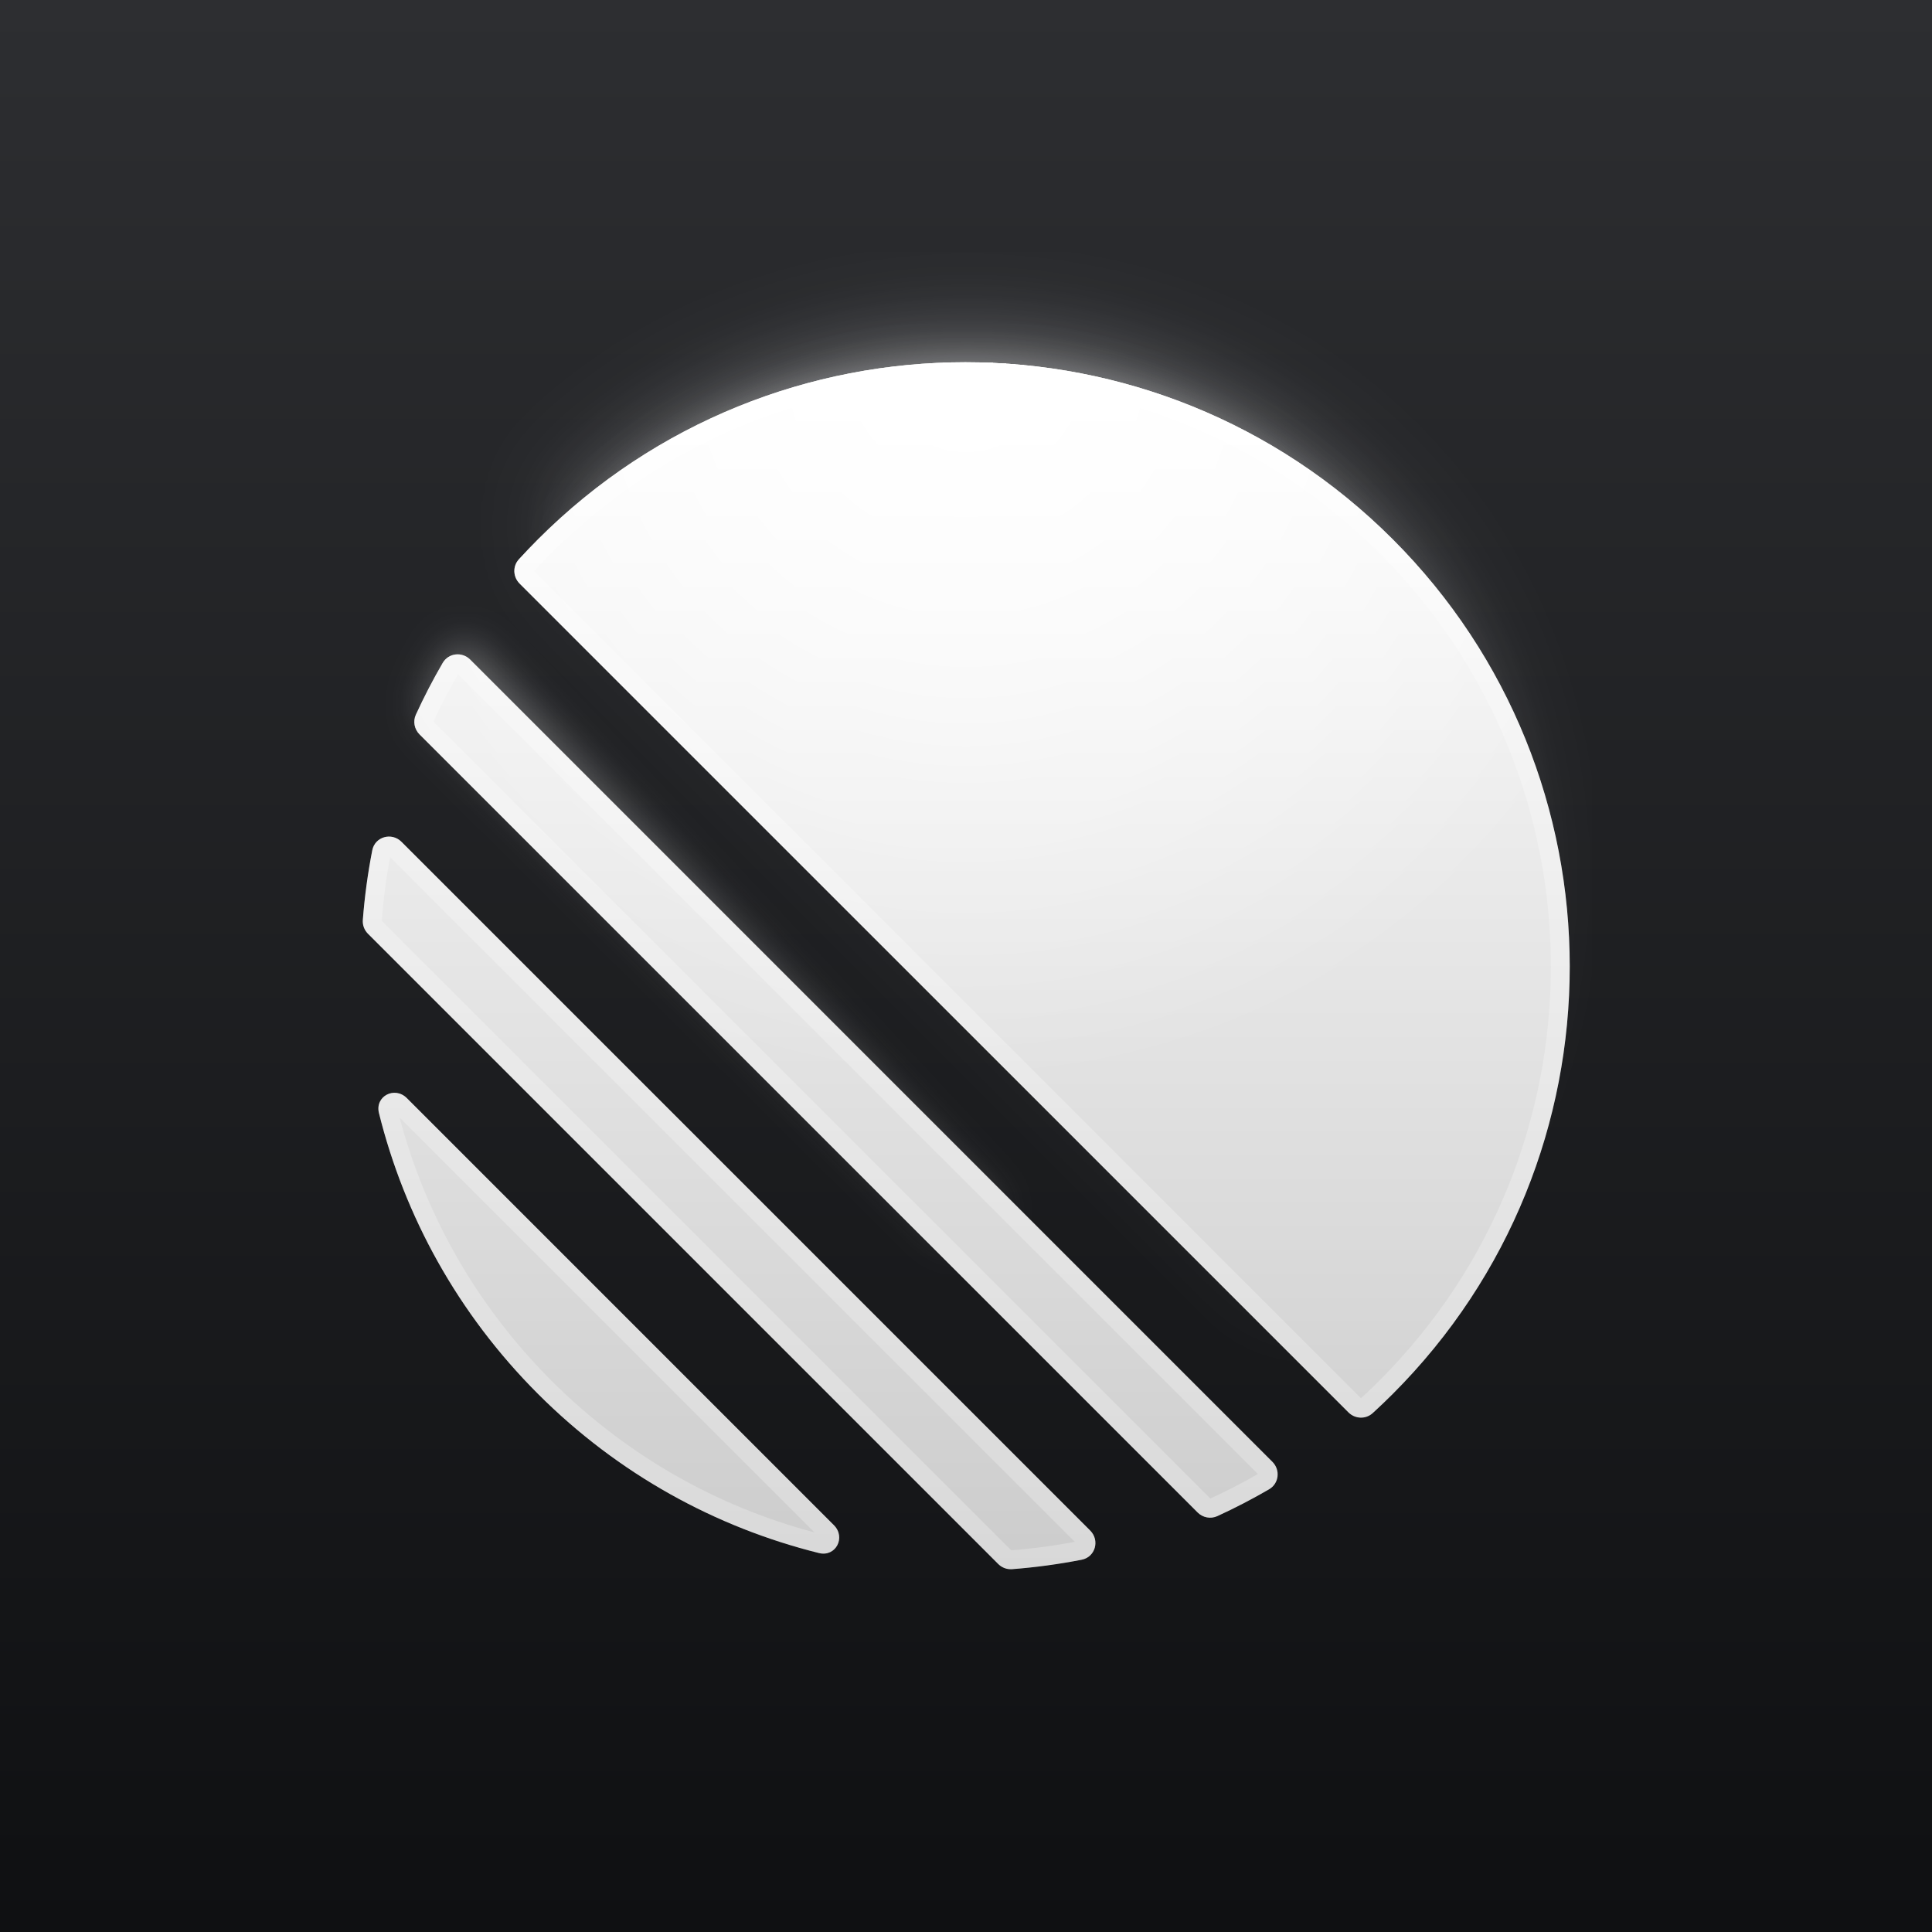
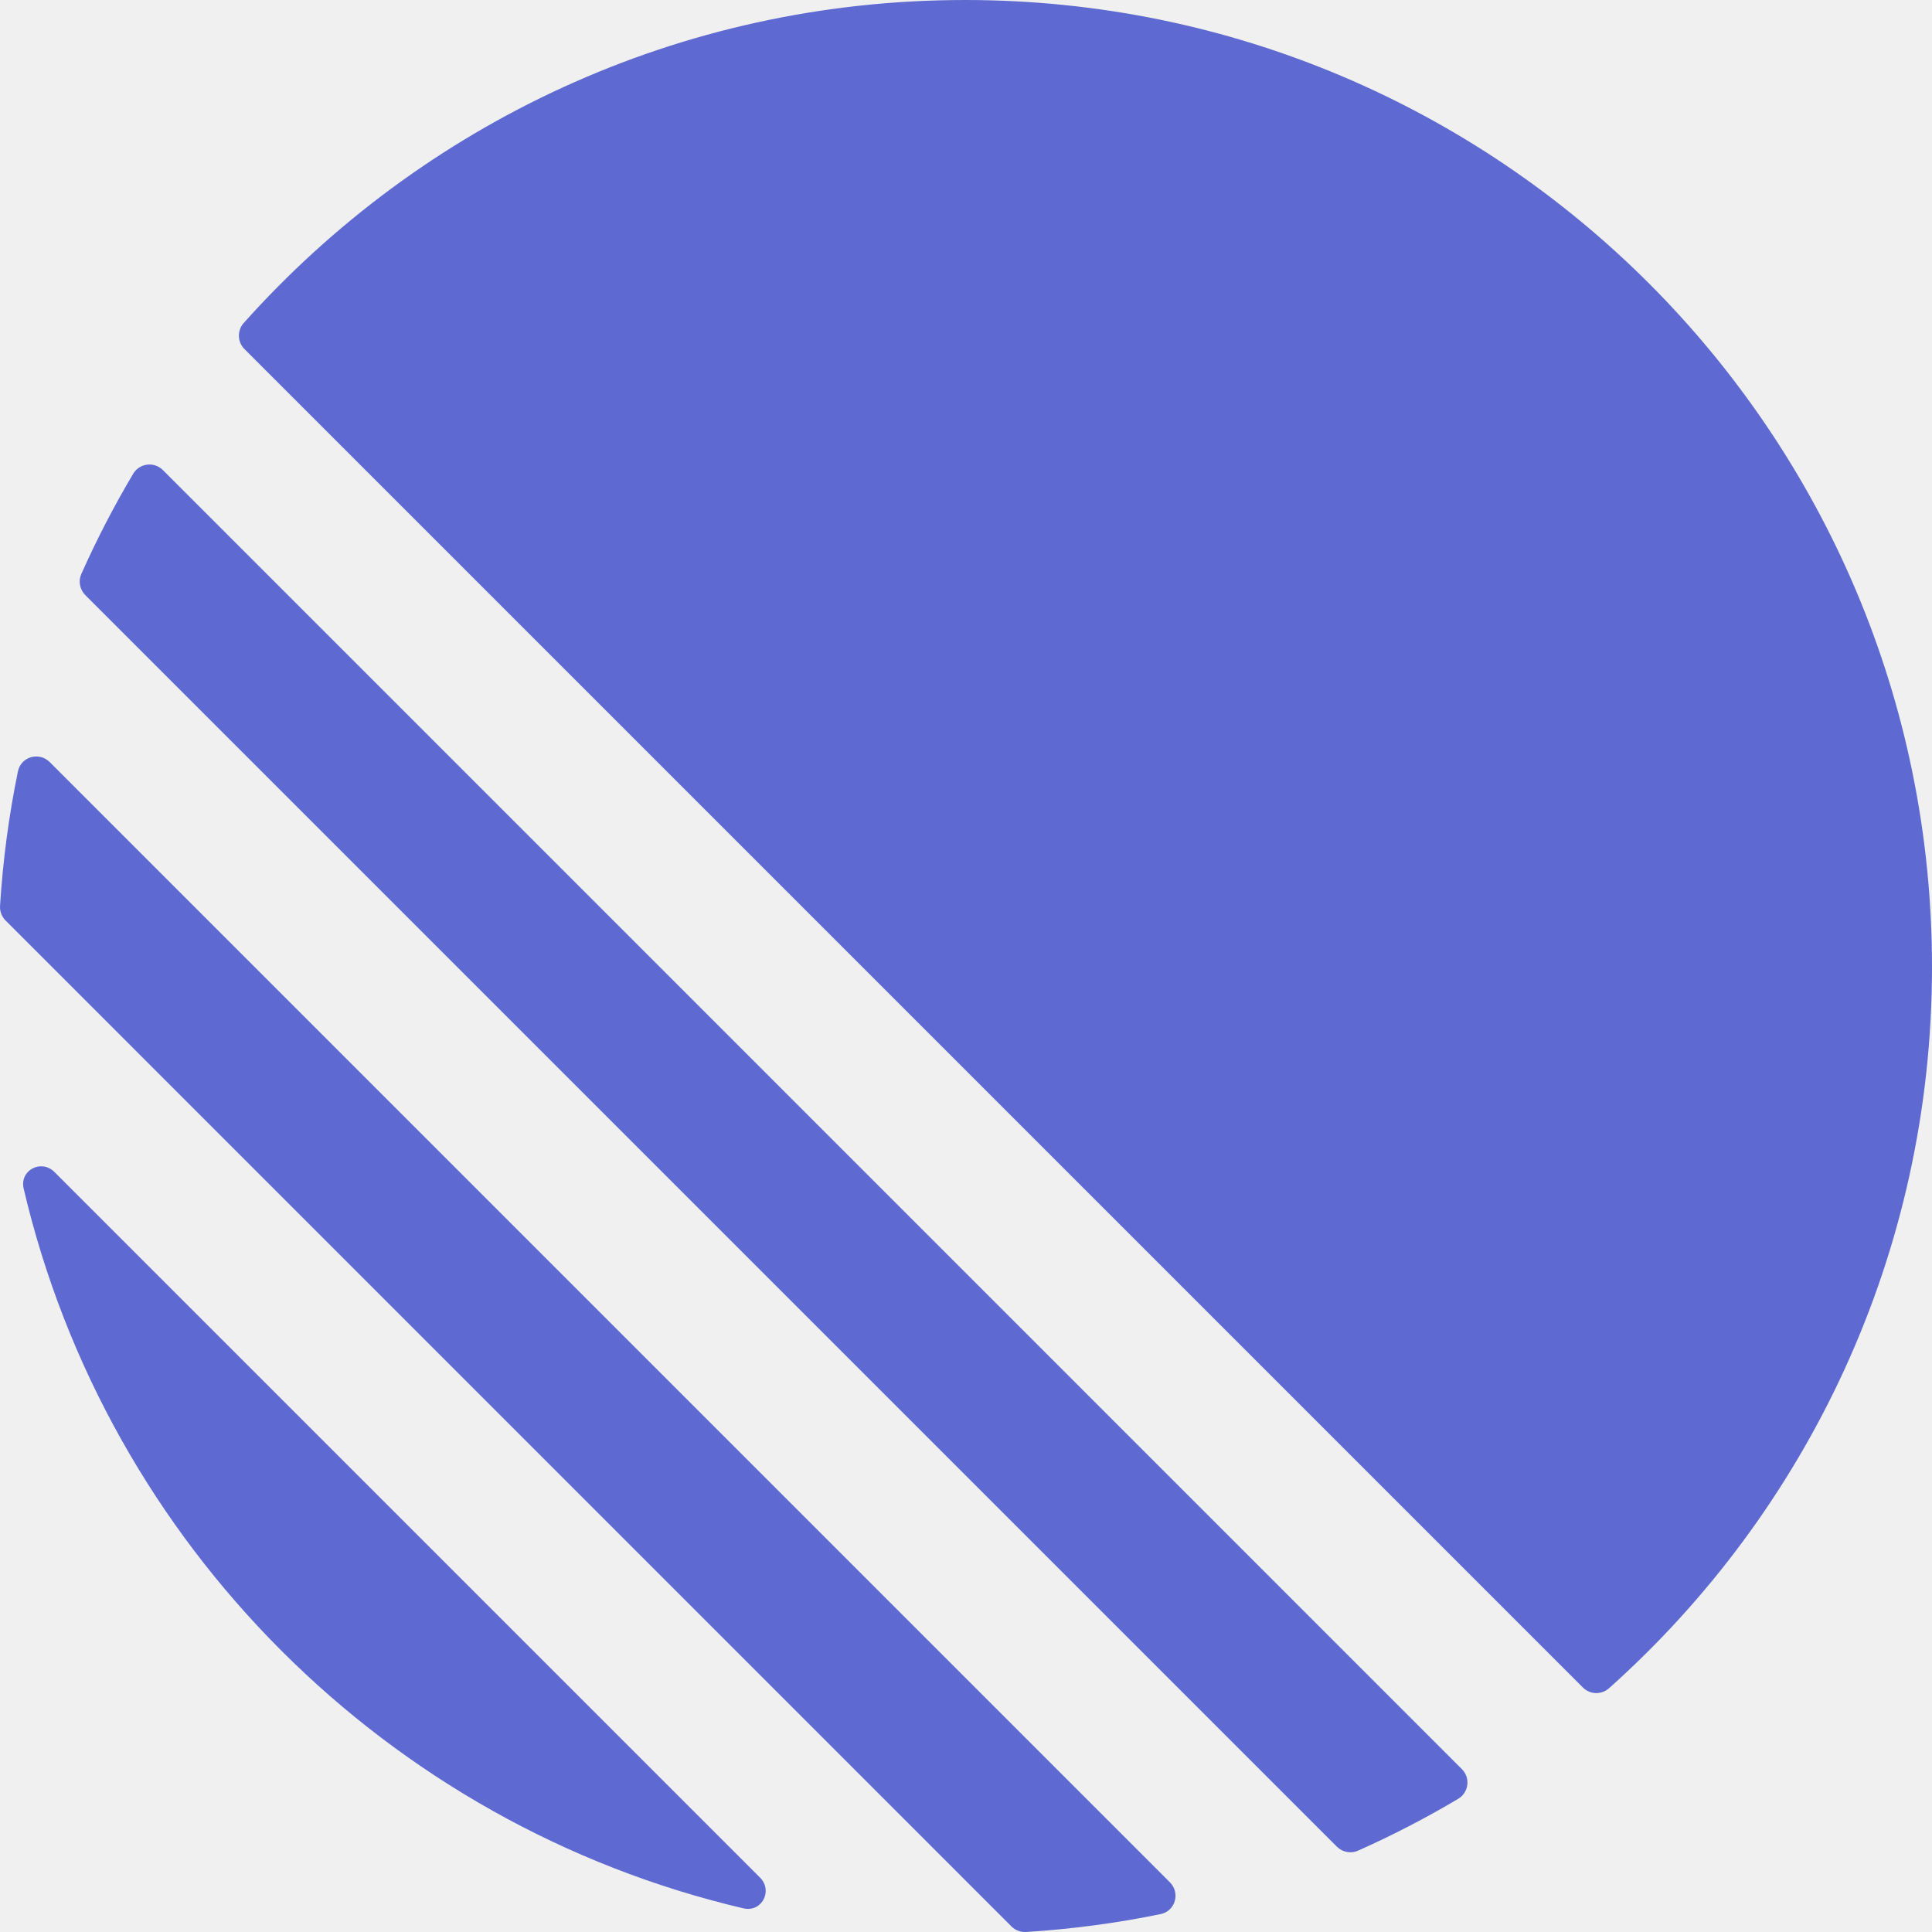
- <svg xmlns="http://www.w3.org/2000/svg" width="256" height="256" fill="none" viewBox="0 0 512 512">
-   <path fill="url(#a)" d="M0 0h512v512H0z" />
-   <g filter="url(#b)" opacity=".8">
-     <path fill="#fff" d="M346.112 342.268c1.674 1.674 4.369 1.77 6.112.168 58.502-53.763 61.2-148.753 4.505-205.448-56.694-56.695-151.684-53.996-205.447 4.505-1.602 1.743-1.506 4.439.168 6.113l194.662 194.662Z" shape-rendering="crispEdges" style="mix-blend-mode:multiply" />
-   </g>
-   <g filter="url(#c)" opacity=".3">
-     <path fill="url(#d)" d="M346.112 342.268c1.674 1.674 4.369 1.77 6.112.168 58.502-53.763 61.2-148.753 4.505-205.448-56.694-56.695-151.684-53.996-205.447 4.505-1.602 1.743-1.506 4.439.168 6.113l194.662 194.662Z" />
-   </g>
-   <g filter="url(#e)" opacity=".3">
-     <path fill="url(#f)" d="M261.607 324.792c2.441-1.434 2.844-4.786.912-6.855L126.121 171.95c-2.018-2.16-5.535-1.831-7.017.727a148.996 148.996 0 0 0-6.49 12.537c-.774 1.688-.389 3.673.926 4.984l137.088 136.598a4.513 4.513 0 0 0 4.985.944c2.702-1.176 4.021-1.79 5.994-2.948Z" />
-   </g>
-   <path fill="url(#g)" d="M357.358 374.306c1.758 1.758 4.581 1.866 6.416.189a163.595 163.595 0 0 0 5.316-5.081c62.547-62.547 62.547-163.956 0-226.504-62.548-62.547-163.957-62.547-226.504 0a163.595 163.595 0 0 0-5.081 5.316c-1.677 1.835-1.569 4.658.189 6.416l219.664 219.664Z" />
-   <path fill="url(#h)" d="M357.358 374.306c1.758 1.758 4.581 1.866 6.416.189a163.595 163.595 0 0 0 5.316-5.081c62.547-62.547 62.547-163.956 0-226.504-62.548-62.547-163.957-62.547-226.504 0a163.595 163.595 0 0 0-5.081 5.316c-1.677 1.835-1.569 4.658.189 6.416l219.664 219.664Z" />
-   <path fill="url(#i)" d="M336.333 394.672c2.627-1.528 3.024-5.118.875-7.267L124.595 174.792c-2.149-2.149-5.739-1.752-7.267.875a158.87 158.87 0 0 0-7.119 13.725c-.811 1.771-.41 3.852.968 5.229l206.201 206.202c1.378 1.378 3.459 1.779 5.23.968a158.87 158.87 0 0 0 13.725-7.119Z" />
-   <path fill="url(#j)" d="M336.333 394.672c2.627-1.528 3.024-5.118.875-7.267L124.595 174.792c-2.149-2.149-5.739-1.752-7.267.875a158.87 158.87 0 0 0-7.119 13.725c-.811 1.771-.41 3.852.968 5.229l206.201 206.202c1.378 1.378 3.459 1.779 5.23.968a158.87 158.87 0 0 0 13.725-7.119Z" />
-   <path fill="url(#k)" d="M286.659 413.348c3.619-.707 4.86-5.136 2.253-7.743L106.395 223.088c-2.607-2.607-7.036-1.366-7.743 2.253a160.813 160.813 0 0 0-2.502 18.462 4.666 4.666 0 0 0 1.366 3.654l167.027 167.027a4.667 4.667 0 0 0 3.654 1.366 160.834 160.834 0 0 0 18.462-2.502Z" />
-   <path fill="url(#l)" d="M286.659 413.348c3.619-.707 4.86-5.136 2.253-7.743L106.395 223.088c-2.607-2.607-7.036-1.366-7.743 2.253a160.813 160.813 0 0 0-2.502 18.462 4.666 4.666 0 0 0 1.366 3.654l167.027 167.027a4.667 4.667 0 0 0 3.654 1.366 160.834 160.834 0 0 0 18.462-2.502Z" />
-   <path fill="url(#m)" d="M217.031 411.577c4.45 1.107 7.201-4.155 3.959-7.398L107.821 291.01c-3.243-3.242-8.504-.491-7.398 3.959 6.784 27.279 20.838 53.121 42.163 74.445 21.324 21.324 47.166 35.379 74.445 42.163Z" />
-   <path fill="url(#n)" d="M217.031 411.577c4.45 1.107 7.201-4.155 3.959-7.398L107.821 291.01c-3.243-3.242-8.504-.491-7.398 3.959 6.784 27.279 20.838 53.121 42.163 74.445 21.324 21.324 47.166 35.379 74.445 42.163Z" />
-   <path stroke="#fff" stroke-opacity=".5" stroke-width="5" d="M362.088 372.649c-.816.746-2.119.733-2.963-.111L139.462 152.875c-.844-.844-.857-2.147-.111-2.963a160.661 160.661 0 0 1 5.003-5.234c61.571-61.57 161.397-61.57 222.968 0 61.571 61.571 61.571 161.397 0 222.968a160.661 160.661 0 0 1-5.234 5.003Zm-26.648 16.523c1.038 1.038.786 2.67-.364 3.34a156.562 156.562 0 0 1-13.51 7.006c-.794.364-1.761.197-2.42-.462L112.944 192.854c-.659-.659-.826-1.626-.462-2.42a156.562 156.562 0 0 1 7.006-13.51c.67-1.15 2.302-1.402 3.34-.364L335.44 389.172Zm-48.296 18.201c1.276 1.276.574 3.221-.964 3.521a158.269 158.269 0 0 1-18.175 2.463 2.167 2.167 0 0 1-1.694-.64L99.283 245.689a2.167 2.167 0 0 1-.64-1.694 158.313 158.313 0 0 1 2.463-18.175c.3-1.538 2.245-2.24 3.521-.964l182.517 182.517Zm-67.922-1.426c.81.81.812 1.735.464 2.391-.333.63-1.007 1.072-2.052.813-26.85-6.678-52.286-20.51-73.28-41.505-20.995-20.994-34.827-46.43-41.505-73.28-.259-1.045.183-1.719.813-2.052.656-.348 1.581-.346 2.391.464l113.169 113.169Z" style="mix-blend-mode:soft-light" />
-   <defs>
-     <linearGradient id="a" x1="256" x2="256" y1="0" y2="512" gradientUnits="userSpaceOnUse">
-       <stop stop-color="#2D2E31" />
-       <stop offset="1" stop-color="#0F1012" />
-     </linearGradient>
-     <linearGradient id="d" x1="256.306" x2="256.306" y1="95.332" y2="379.492" gradientUnits="userSpaceOnUse">
-       <stop stop-color="#fff" />
-       <stop offset="1" stop-color="#C5C5C5" />
-     </linearGradient>
-     <linearGradient id="f" x1="178.365" x2="178.365" y1="167.248" y2="351.126" gradientUnits="userSpaceOnUse">
-       <stop stop-color="#fff" />
-       <stop offset="1" stop-color="#C5C5C5" />
-     </linearGradient>
-     <linearGradient id="g" x1="256" x2="256" y1="96" y2="416" gradientUnits="userSpaceOnUse">
-       <stop stop-color="#fff" />
-       <stop offset="1" stop-color="#CCC" />
-     </linearGradient>
-     <linearGradient id="i" x1="256" x2="256" y1="96" y2="416" gradientUnits="userSpaceOnUse">
-       <stop stop-color="#fff" />
-       <stop offset="1" stop-color="#CCC" />
-     </linearGradient>
-     <linearGradient id="k" x1="256" x2="256" y1="96" y2="416" gradientUnits="userSpaceOnUse">
-       <stop stop-color="#fff" />
-       <stop offset="1" stop-color="#CCC" />
-     </linearGradient>
-     <linearGradient id="m" x1="256" x2="256" y1="96" y2="416" gradientUnits="userSpaceOnUse">
-       <stop stop-color="#fff" />
-       <stop offset="1" stop-color="#CCC" />
-     </linearGradient>
-     <radialGradient id="h" cx="0" cy="0" r="1" gradientTransform="matrix(0 320 -320 0 256 96)" gradientUnits="userSpaceOnUse">
-       <stop stop-color="#fff" />
-       <stop offset=".598" stop-color="#fff" stop-opacity="0" />
-     </radialGradient>
-     <radialGradient id="j" cx="0" cy="0" r="1" gradientTransform="matrix(0 320 -320 0 256 96)" gradientUnits="userSpaceOnUse">
-       <stop stop-color="#fff" />
-       <stop offset=".598" stop-color="#fff" stop-opacity="0" />
-     </radialGradient>
-     <radialGradient id="l" cx="0" cy="0" r="1" gradientTransform="matrix(0 320 -320 0 256 96)" gradientUnits="userSpaceOnUse">
-       <stop stop-color="#fff" />
-       <stop offset=".598" stop-color="#fff" stop-opacity="0" />
-     </radialGradient>
-     <radialGradient id="n" cx="0" cy="0" r="1" gradientTransform="matrix(0 320 -320 0 256 96)" gradientUnits="userSpaceOnUse">
-       <stop stop-color="#fff" />
-       <stop offset=".598" stop-color="#fff" stop-opacity="0" />
-     </radialGradient>
-     <filter id="b" width="295.583" height="295.582" x="126.135" y="66.88" color-interpolation-filters="sRGB" filterUnits="userSpaceOnUse">
-       <feFlood flood-opacity="0" result="BackgroundImageFix" />
-       <feColorMatrix in="SourceAlpha" result="hardAlpha" values="0 0 0 0 0 0 0 0 0 0 0 0 0 0 0 0 0 0 127 0" />
-       <feOffset dy="-5.12" />
-       <feGaussianBlur stdDeviation="12" />
-       <feComposite in2="hardAlpha" operator="out" />
-       <feColorMatrix values="0 0 0 0 1 0 0 0 0 1 0 0 0 0 1 0 0 0 0.4 0" />
-       <feBlend in2="BackgroundImageFix" mode="plus-lighter" result="effect1_dropShadow_14134_4654" />
-       <feBlend in="SourceGraphic" in2="effect1_dropShadow_14134_4654" result="shape" />
-     </filter>
-     <filter id="c" width="267.583" height="267.582" x="140.135" y="86" color-interpolation-filters="sRGB" filterUnits="userSpaceOnUse">
-       <feFlood flood-opacity="0" result="BackgroundImageFix" />
-       <feBlend in="SourceGraphic" in2="BackgroundImageFix" result="shape" />
-       <feGaussianBlur result="effect1_foregroundBlur_14134_4654" stdDeviation="5" />
-     </filter>
-     <filter id="e" width="171.522" height="177.592" x="102.218" y="160.522" color-interpolation-filters="sRGB" filterUnits="userSpaceOnUse">
-       <feFlood flood-opacity="0" result="BackgroundImageFix" />
-       <feBlend in="SourceGraphic" in2="BackgroundImageFix" result="shape" />
-       <feGaussianBlur result="effect1_foregroundBlur_14134_4654" stdDeviation="5" />
-     </filter>
-   </defs>
+ <svg xmlns="http://www.w3.org/2000/svg" width="200" height="200" fill="none" viewBox="0 0 100 100">
+   <path fill="#5E6AD2" d="M1.225 61.523c-.222-.949.908-1.546 1.597-.857l36.512 36.512c.69.69.092 1.82-.857 1.597-18.425-4.323-32.93-18.827-37.252-37.252ZM.002 46.889a.99.99 0 0 0 .29.76L52.35 99.71c.201.2.478.307.76.29 2.37-.149 4.695-.46 6.963-.927.765-.157 1.03-1.096.478-1.648L2.576 39.448c-.552-.551-1.491-.286-1.648.479a50.067 50.067 0 0 0-.926 6.962ZM4.21 29.705a.988.988 0 0 0 .208 1.1l64.776 64.776c.289.29.726.375 1.1.208a49.908 49.908 0 0 0 5.185-2.684.981.981 0 0 0 .183-1.54L8.436 24.336a.981.981 0 0 0-1.541.183 49.896 49.896 0 0 0-2.684 5.185Zm8.448-11.631a.986.986 0 0 1-.045-1.354C21.78 6.46 35.111 0 49.952 0 77.592 0 100 22.407 100 50.048c0 14.84-6.46 28.172-16.72 37.338a.986.986 0 0 1-1.354-.045L12.659 18.074Z" />
</svg>
